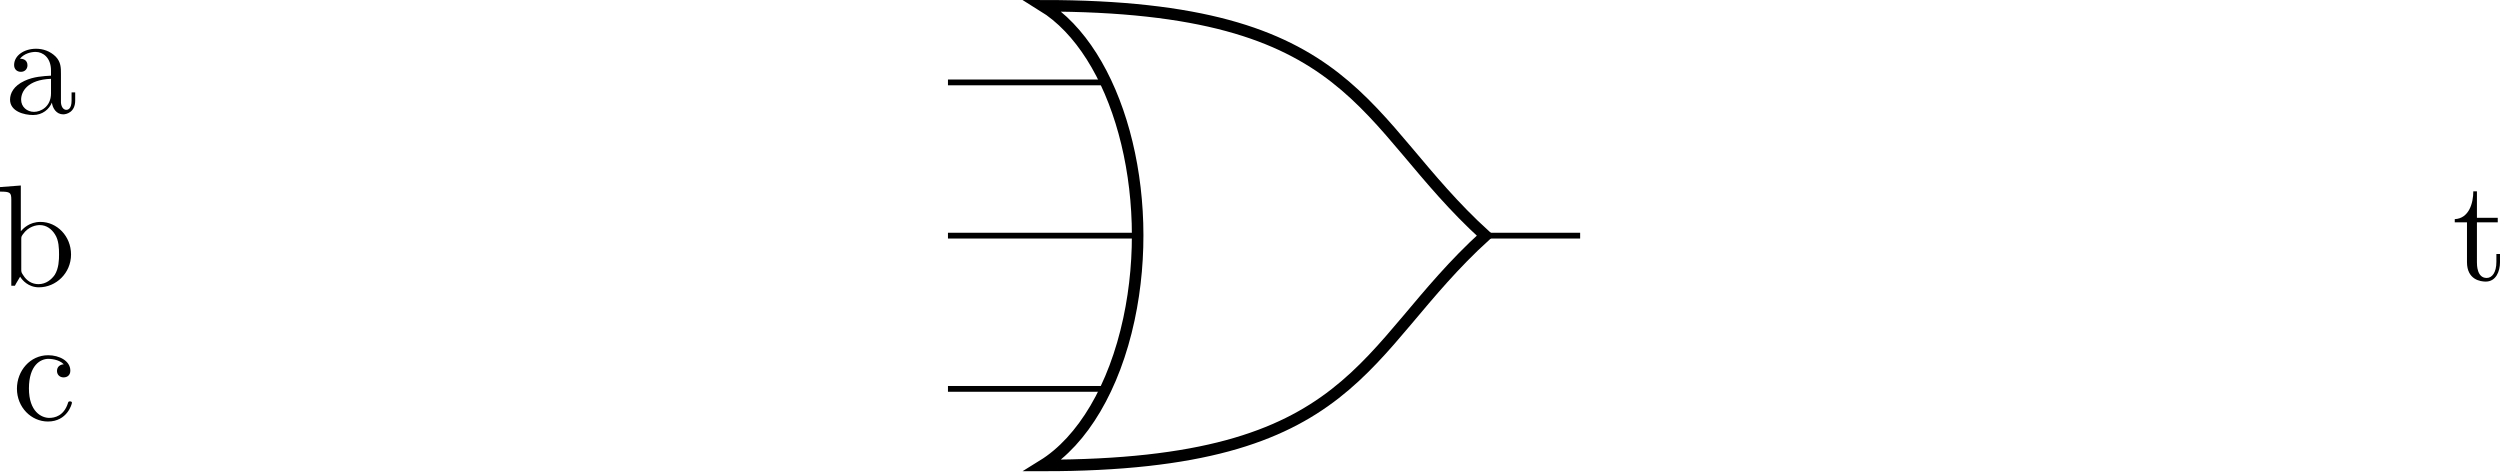
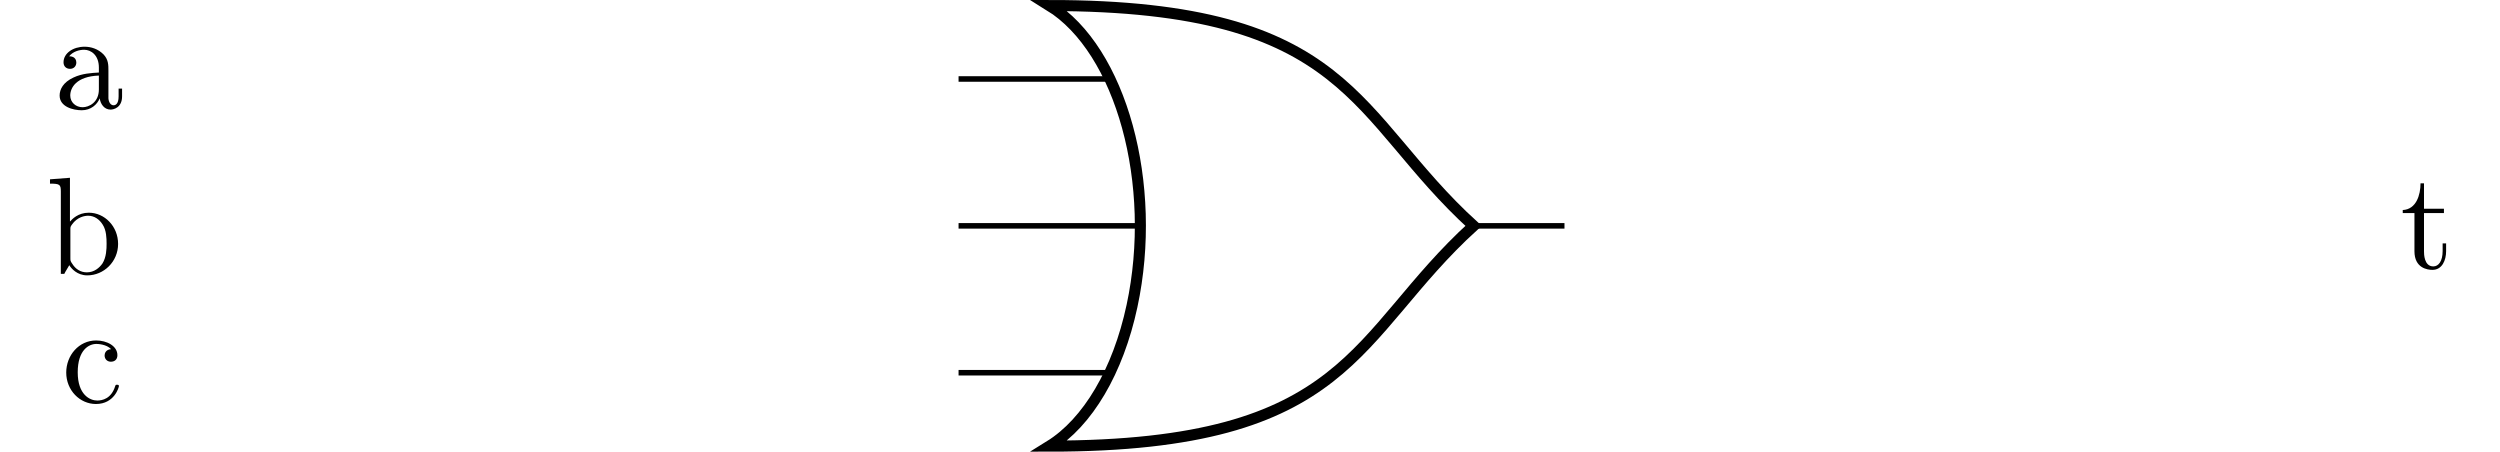
- <svg xmlns="http://www.w3.org/2000/svg" xmlns:xlink="http://www.w3.org/1999/xlink" width="172.644pt" height="32.543pt" viewBox="0 0 172.644 32.543" version="1.1" id="svg44">
+ <svg xmlns="http://www.w3.org/2000/svg" xmlns:xlink="http://www.w3.org/1999/xlink" width="180.129pt" height="32.545pt" viewBox="0 0 180.129 32.545" version="1.1" id="svg44">
  <defs id="defs20">
    <g id="g15">
      <g id="glyph-0-0" />
      <g id="glyph-0-1">
-         <path d="m 3.312,-0.75 c 0.047,0.391 0.312,0.812 0.781,0.812 0.219,0 0.828,-0.141 0.828,-0.953 v -0.562 h -0.25 v 0.562 c 0,0.578 -0.25,0.641 -0.359,0.641 -0.328,0 -0.375,-0.453 -0.375,-0.5 v -1.984 c 0,-0.422 0,-0.812 -0.359,-1.188 C 3.188,-4.312 2.688,-4.469 2.219,-4.469 c -0.828,0 -1.516,0.469 -1.516,1.125 0,0.297 0.203,0.469 0.469,0.469 0.281,0 0.453,-0.203 0.453,-0.453 0,-0.125 -0.047,-0.453 -0.516,-0.453 C 1.391,-4.141 1.875,-4.25 2.188,-4.25 c 0.5,0 1.062,0.391 1.062,1.281 v 0.359 c -0.516,0.031 -1.203,0.062 -1.828,0.359 -0.75,0.344 -1,0.859 -1,1.297 0,0.812 0.969,1.062 1.594,1.062 0.656,0 1.109,-0.406 1.297,-0.859 z M 3.25,-2.391 v 1 c 0,0.938 -0.719,1.281 -1.172,1.281 -0.484,0 -0.891,-0.344 -0.891,-0.844 0,-0.547 0.422,-1.375 2.062,-1.438 z m 0,0" id="path3" />
+         <path d="M 3.312 -0.75 C 3.359 -0.359 3.625 0.062 4.094 0.062 C 4.312 0.062 4.922 -0.078 4.922 -0.891 L 4.922 -1.453 L 4.672 -1.453 L 4.672 -0.891 C 4.672 -0.312 4.422 -0.25 4.312 -0.25 C 3.984 -0.25 3.938 -0.703 3.938 -0.75 L 3.938 -2.734 C 3.938 -3.156 3.938 -3.547 3.578 -3.922 C 3.188 -4.312 2.688 -4.469 2.219 -4.469 C 1.391 -4.469 0.703 -4 0.703 -3.344 C 0.703 -3.047 0.906 -2.875 1.172 -2.875 C 1.453 -2.875 1.625 -3.078 1.625 -3.328 C 1.625 -3.453 1.578 -3.781 1.109 -3.781 C 1.391 -4.141 1.875 -4.25 2.188 -4.25 C 2.688 -4.25 3.25 -3.859 3.25 -2.969 L 3.25 -2.609 C 2.734 -2.578 2.047 -2.547 1.422 -2.25 C 0.672 -1.906 0.422 -1.391 0.422 -0.953 C 0.422 -0.141 1.391 0.109 2.016 0.109 C 2.672 0.109 3.125 -0.297 3.312 -0.75 Z M 3.25 -2.391 L 3.25 -1.391 C 3.25 -0.453 2.531 -0.109 2.078 -0.109 C 1.594 -0.109 1.188 -0.453 1.188 -0.953 C 1.188 -1.5 1.609 -2.328 3.25 -2.391 Z M 3.25 -2.391 " id="path3" />
      </g>
      <g id="glyph-0-2">
-         <path d="m 1.719,-3.766 v -3.156 L 0.281,-6.812 V -6.5 c 0.703,0 0.781,0.062 0.781,0.562 V 0 h 0.25 c 0,-0.016 0.078,-0.156 0.359,-0.625 0.141,0.234 0.562,0.734 1.297,0.734 1.188,0 2.219,-0.984 2.219,-2.266 0,-1.266 -0.969,-2.25 -2.109,-2.25 -0.781,0 -1.203,0.469 -1.359,0.641 z m 0.031,2.625 V -3.188 c 0,-0.188 0,-0.203 0.109,-0.359 C 2.25,-4.109 2.797,-4.188 3.031,-4.188 c 0.453,0 0.812,0.266 1.047,0.641 0.266,0.406 0.281,0.969 0.281,1.391 0,0.359 -0.016,0.953 -0.297,1.406 -0.219,0.312 -0.594,0.641 -1.125,0.641 -0.453,0 -0.812,-0.234 -1.047,-0.609 C 1.75,-0.922 1.75,-0.953 1.75,-1.141 Z m 0,0" id="path6" />
+         <path d="M 1.719 -3.766 L 1.719 -6.922 L 0.281 -6.812 L 0.281 -6.5 C 0.984 -6.5 1.062 -6.438 1.062 -5.938 L 1.062 0 L 1.312 0 C 1.312 -0.016 1.391 -0.156 1.672 -0.625 C 1.812 -0.391 2.234 0.109 2.969 0.109 C 4.156 0.109 5.188 -0.875 5.188 -2.156 C 5.188 -3.422 4.219 -4.406 3.078 -4.406 C 2.297 -4.406 1.875 -3.938 1.719 -3.766 Z M 1.75 -1.141 L 1.75 -3.188 C 1.75 -3.375 1.75 -3.391 1.859 -3.547 C 2.25 -4.109 2.797 -4.188 3.031 -4.188 C 3.484 -4.188 3.844 -3.922 4.078 -3.547 C 4.344 -3.141 4.359 -2.578 4.359 -2.156 C 4.359 -1.797 4.344 -1.203 4.062 -0.75 C 3.844 -0.438 3.469 -0.109 2.938 -0.109 C 2.484 -0.109 2.125 -0.344 1.891 -0.719 C 1.75 -0.922 1.75 -0.953 1.75 -1.141 Z M 1.75 -1.141 " id="path6" />
      </g>
      <g id="glyph-0-3">
-         <path d="m 1.172,-2.172 c 0,-1.625 0.812,-2.047 1.344,-2.047 0.094,0 0.719,0.016 1.062,0.375 -0.406,0.031 -0.469,0.328 -0.469,0.453 0,0.266 0.188,0.453 0.453,0.453 0.266,0 0.469,-0.156 0.469,-0.469 0,-0.672 -0.766,-1.062 -1.531,-1.062 -1.25,0 -2.156,1.078 -2.156,2.312 0,1.281 0.984,2.266 2.141,2.266 1.328,0 1.656,-1.203 1.656,-1.297 0,-0.094 -0.109,-0.094 -0.141,-0.094 -0.078,0 -0.109,0.031 -0.125,0.094 -0.281,0.922 -0.938,1.047 -1.297,1.047 -0.531,0 -1.406,-0.422 -1.406,-2.031 z m 0,0" id="path9" />
+         <path d="M 1.172 -2.172 C 1.172 -3.797 1.984 -4.219 2.516 -4.219 C 2.609 -4.219 3.234 -4.203 3.578 -3.844 C 3.172 -3.812 3.109 -3.516 3.109 -3.391 C 3.109 -3.125 3.297 -2.938 3.562 -2.938 C 3.828 -2.938 4.031 -3.094 4.031 -3.406 C 4.031 -4.078 3.266 -4.469 2.5 -4.469 C 1.25 -4.469 0.344 -3.391 0.344 -2.156 C 0.344 -0.875 1.328 0.109 2.484 0.109 C 3.812 0.109 4.141 -1.094 4.141 -1.188 C 4.141 -1.281 4.031 -1.281 4 -1.281 C 3.922 -1.281 3.891 -1.25 3.875 -1.188 C 3.594 -0.266 2.938 -0.141 2.578 -0.141 C 2.047 -0.141 1.172 -0.562 1.172 -2.172 Z M 1.172 -2.172 " id="path9" />
      </g>
      <g id="glyph-0-4">
-         <path d="m 1.719,-3.984 h 1.438 v -0.312 H 1.719 V -6.125 h -0.25 c 0,0.812 -0.297,1.875 -1.281,1.922 v 0.219 h 0.844 v 2.75 c 0,1.219 0.938,1.344 1.297,1.344 0.703,0 0.984,-0.703 0.984,-1.344 v -0.562 h -0.25 V -1.25 c 0,0.734 -0.297,1.109 -0.672,1.109 -0.672,0 -0.672,-0.906 -0.672,-1.078 z m 0,0" id="path12" />
+         <path d="M 1.719 -3.984 L 3.156 -3.984 L 3.156 -4.297 L 1.719 -4.297 L 1.719 -6.125 L 1.469 -6.125 C 1.469 -5.312 1.172 -4.25 0.188 -4.203 L 0.188 -3.984 L 1.031 -3.984 L 1.031 -1.234 C 1.031 -0.016 1.969 0.109 2.328 0.109 C 3.031 0.109 3.312 -0.594 3.312 -1.234 L 3.312 -1.797 L 3.062 -1.797 L 3.062 -1.25 C 3.062 -0.516 2.766 -0.141 2.391 -0.141 C 1.719 -0.141 1.719 -1.047 1.719 -1.219 Z M 1.719 -3.984 " id="path12" />
      </g>
    </g>
    <clipPath id="clip-0">
-       <path clip-rule="nonzero" d="m 64,0 h 54 V 32.547 H 64 Z m 0,0" id="path17" />
+       <path clip-rule="nonzero" d="M 64 0 L 118 0 L 118 32.547 L 64 32.547 Z M 64 0 " id="path17" />
    </clipPath>
  </defs>
-   <path fill="none" stroke-width="0.399" stroke-linecap="butt" stroke-linejoin="miter" stroke="#000000" stroke-opacity="1" stroke-miterlimit="10" d="M 65.464,5.691 H 76.367 M 65.464,16.273 H 78.562 M 65.464,26.855 H 76.367 m 32.754,-10.582 h -6.551" id="path22" />
-   <g clip-path="url(#clip-0)" id="g26" transform="translate(-3.60225)">
+   <path fill="none" stroke-width="0.399" stroke-linecap="butt" stroke-linejoin="miter" stroke="rgb(0%, 0%, 0%)" stroke-opacity="1" stroke-miterlimit="10" d="M -39.29 10.582 L -28.387 10.582 M -39.29 -0 L -26.192 -0 M -39.29 -10.582 L -28.387 -10.582 M 4.367 -0 L -2.184 -0 " transform="matrix(1, 0, 0, -1, 108.356, 16.273)" id="path22" />
+   <g clip-path="url(#clip-0)" id="g26">
    <path fill="none" stroke-width="0.797" stroke-linecap="butt" stroke-linejoin="miter" stroke="#000000" stroke-opacity="1" stroke-miterlimit="10" d="m -32.739,15.875 c 5.164,-3.191 7.828,-12.883 5.945,-21.652 -1.004,-4.691 -3.184,-8.387 -5.945,-10.094 21.824,-0.004 21.824,7.934 30.555,15.871 -8.73,7.938 -8.73,15.875 -30.555,15.875 z m 0,0" transform="matrix(1,0,0,-1,108.356,16.273)" id="path24" />
  </g>
-   <g fill="#000000" fill-opacity="1" id="g30" transform="translate(-3.60225)">
+   <g fill="#000000" fill-opacity="1" id="g30">
    <use xlink:href="#glyph-0-1" x="3.874" y="7.835" id="use28" />
  </g>
-   <g fill="#000000" fill-opacity="1" id="g34" transform="translate(-3.60225)">
+   <g fill="#000000" fill-opacity="1" id="g34">
    <use xlink:href="#glyph-0-2" x="3.321" y="19.732" id="use32" />
  </g>
-   <g fill="#000000" fill-opacity="1" id="g38" transform="translate(-3.60225)">
+   <g fill="#000000" fill-opacity="1" id="g38">
    <use xlink:href="#glyph-0-3" x="4.428" y="29" id="use36" />
  </g>
-   <g fill="#000000" fill-opacity="1" id="g42" transform="translate(-3.60225)">
+   <g fill="#000000" fill-opacity="1" id="g42">
    <use xlink:href="#glyph-0-4" x="172.934" y="19.336" id="use40" />
  </g>
</svg>
